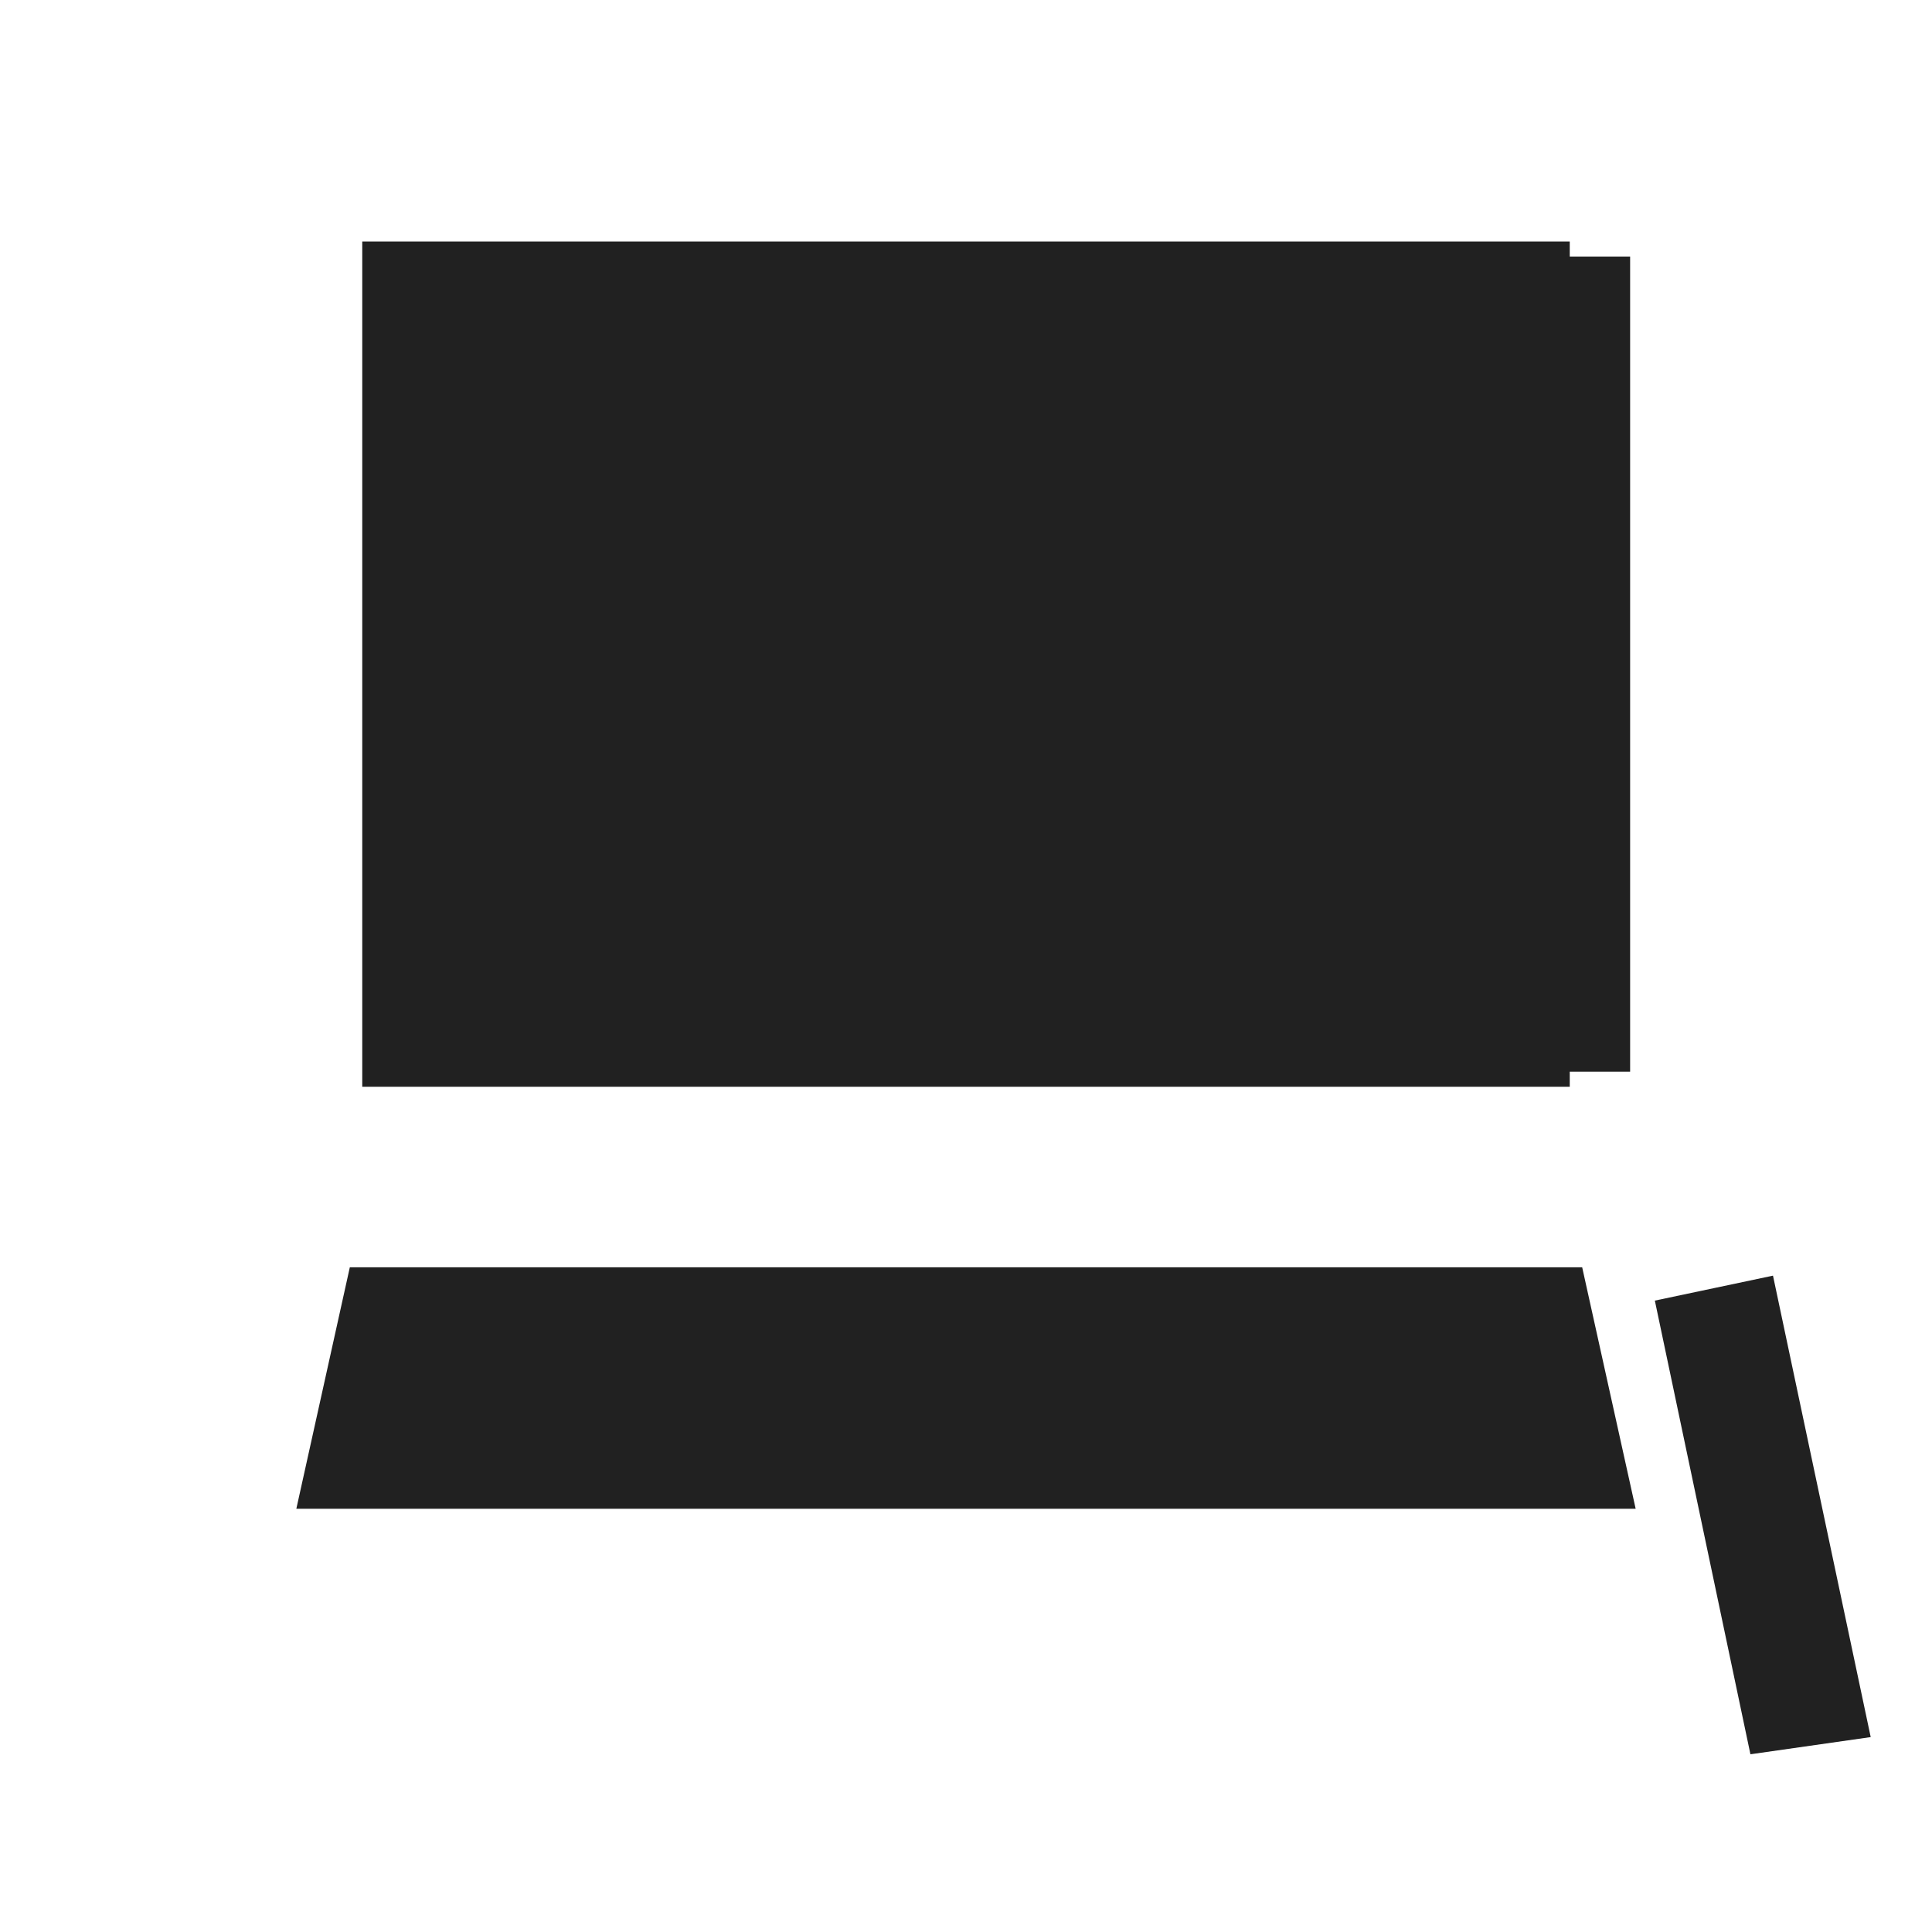
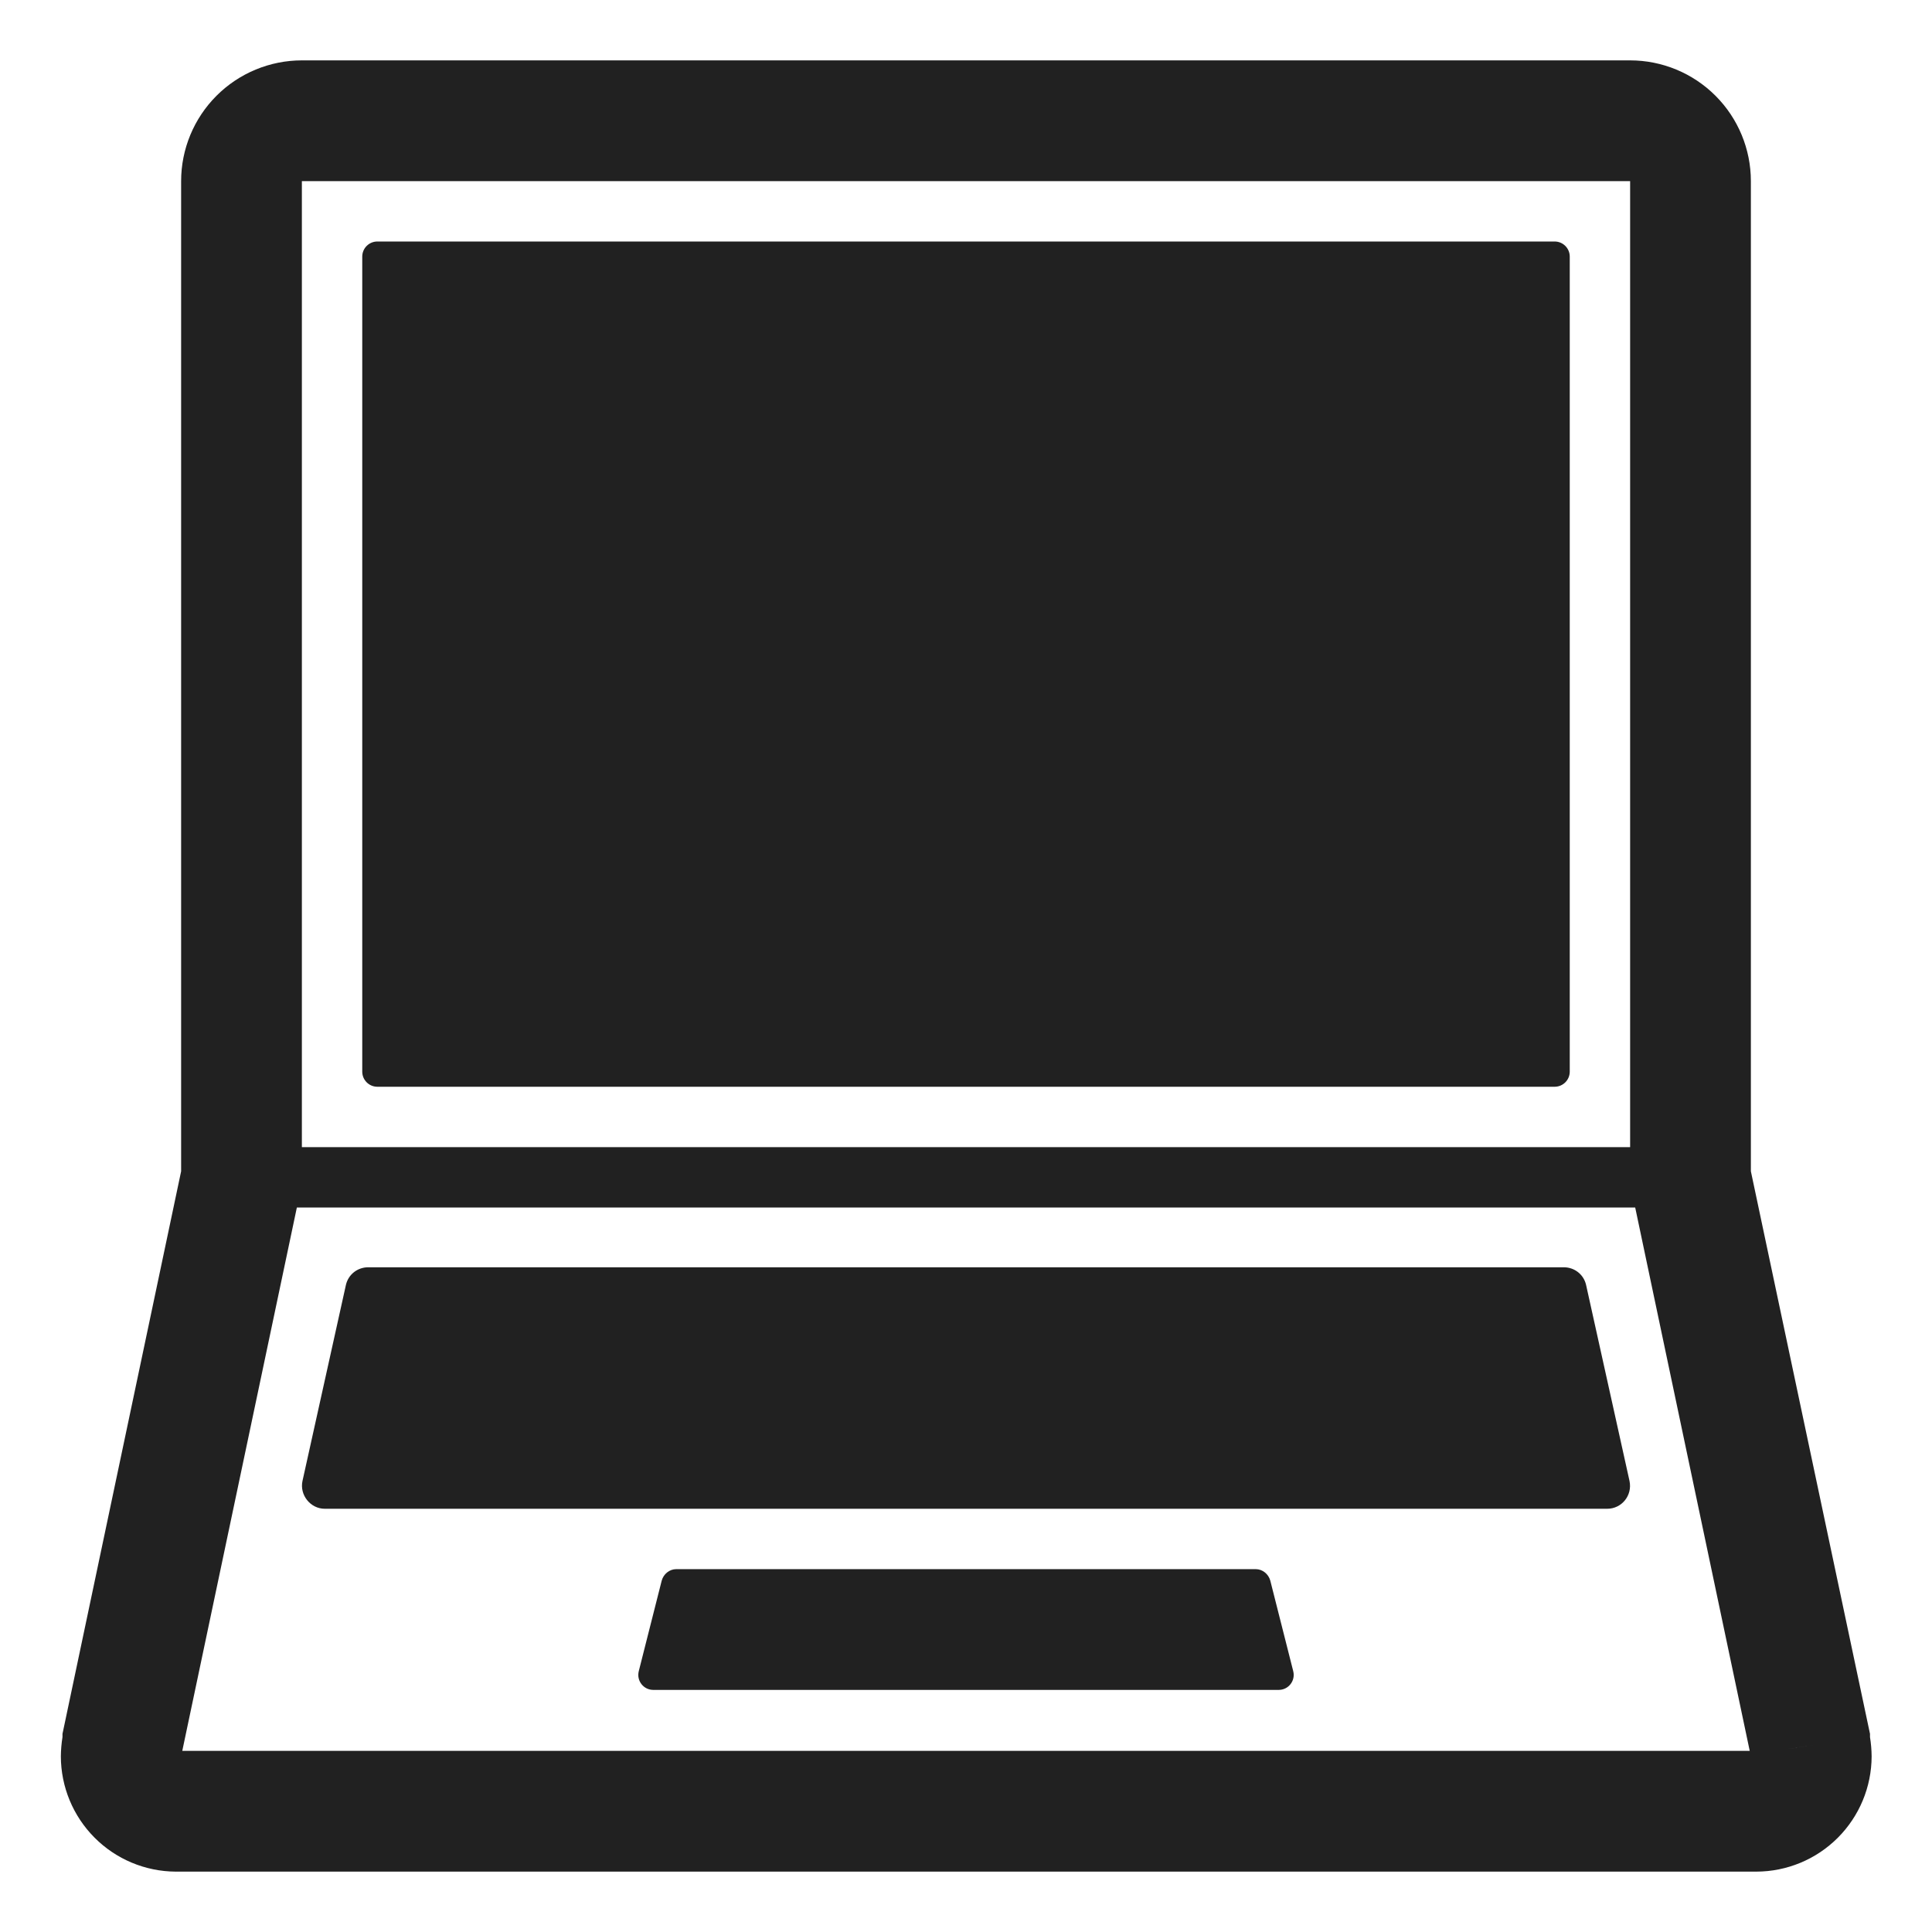
<svg xmlns="http://www.w3.org/2000/svg" width="32" height="32" viewBox="0 0 32 32" fill="none">
-   <path d="M28.388 21.336L29.785 27.933L29.778 27.934L28.388 21.336ZM25.846 23.99H6.154L6.597 21.99H25.403L25.846 23.99ZM26 17.75V4.25V17.75ZM7 5H25V17H7V5Z" fill="#212121" stroke="#212121" stroke-width="2" />
+   <path d="M6.25 4C6.112 4 6 4.112 6 4.25V17.75C6 17.888 6.112 18 6.25 18H25.75C25.888 18 26 17.888 26 17.75V4.25C26 4.112 25.888 4 25.75 4H6.25Z" fill="#212121" />
+   <path d="M26.27 21.28L26.99 24.53C27.04 24.77 26.86 24.99 26.62 24.99H5.38C5.14 24.99 4.96 24.76 5.01 24.53L5.73 21.28C5.77 21.11 5.92 20.99 6.1 20.99H25.9C26.08 20.99 26.23 21.11 26.27 21.28Z" fill="#212121" />
+   <path d="M10.82 27.99H21.18C21.34 27.99 21.46 27.84 21.42 27.68L21.04 26.18C21.01 26.07 20.91 25.99 20.8 25.99H11.2C11.09 25.99 10.99 26.07 10.96 26.18L10.58 27.68C10.54 27.84 10.66 27.99 10.82 27.99Z" fill="#212121" />
+   <path d="M30.973 28.771V28.717L30.966 28.685L29 19.4V3C29 2.47 28.789 1.961 28.414 1.586C28.039 1.211 27.53 1 27 1H5C4.47 1 3.961 1.211 3.586 1.586C3.211 1.961 3 2.47 3 3V19.4L1.042 28.685L1.035 28.717V28.771C1.018 28.877 1.009 28.984 1.008 29.091C1.009 29.596 1.21 30.08 1.566 30.437C1.922 30.795 2.405 30.997 2.91 31H29.09C29.596 30.999 30.081 30.798 30.439 30.44C30.797 30.082 30.999 29.597 31 29.091C30.999 28.984 30.99 28.877 30.973 28.771ZM30.05 28.905L29.683 28.958L29.618 28.967L30.05 28.905ZM27 3V19H5V3H27ZM28.981 29H3.019L4.917 20H27.084L28.981 29Z" fill="#212121" />
</svg>
